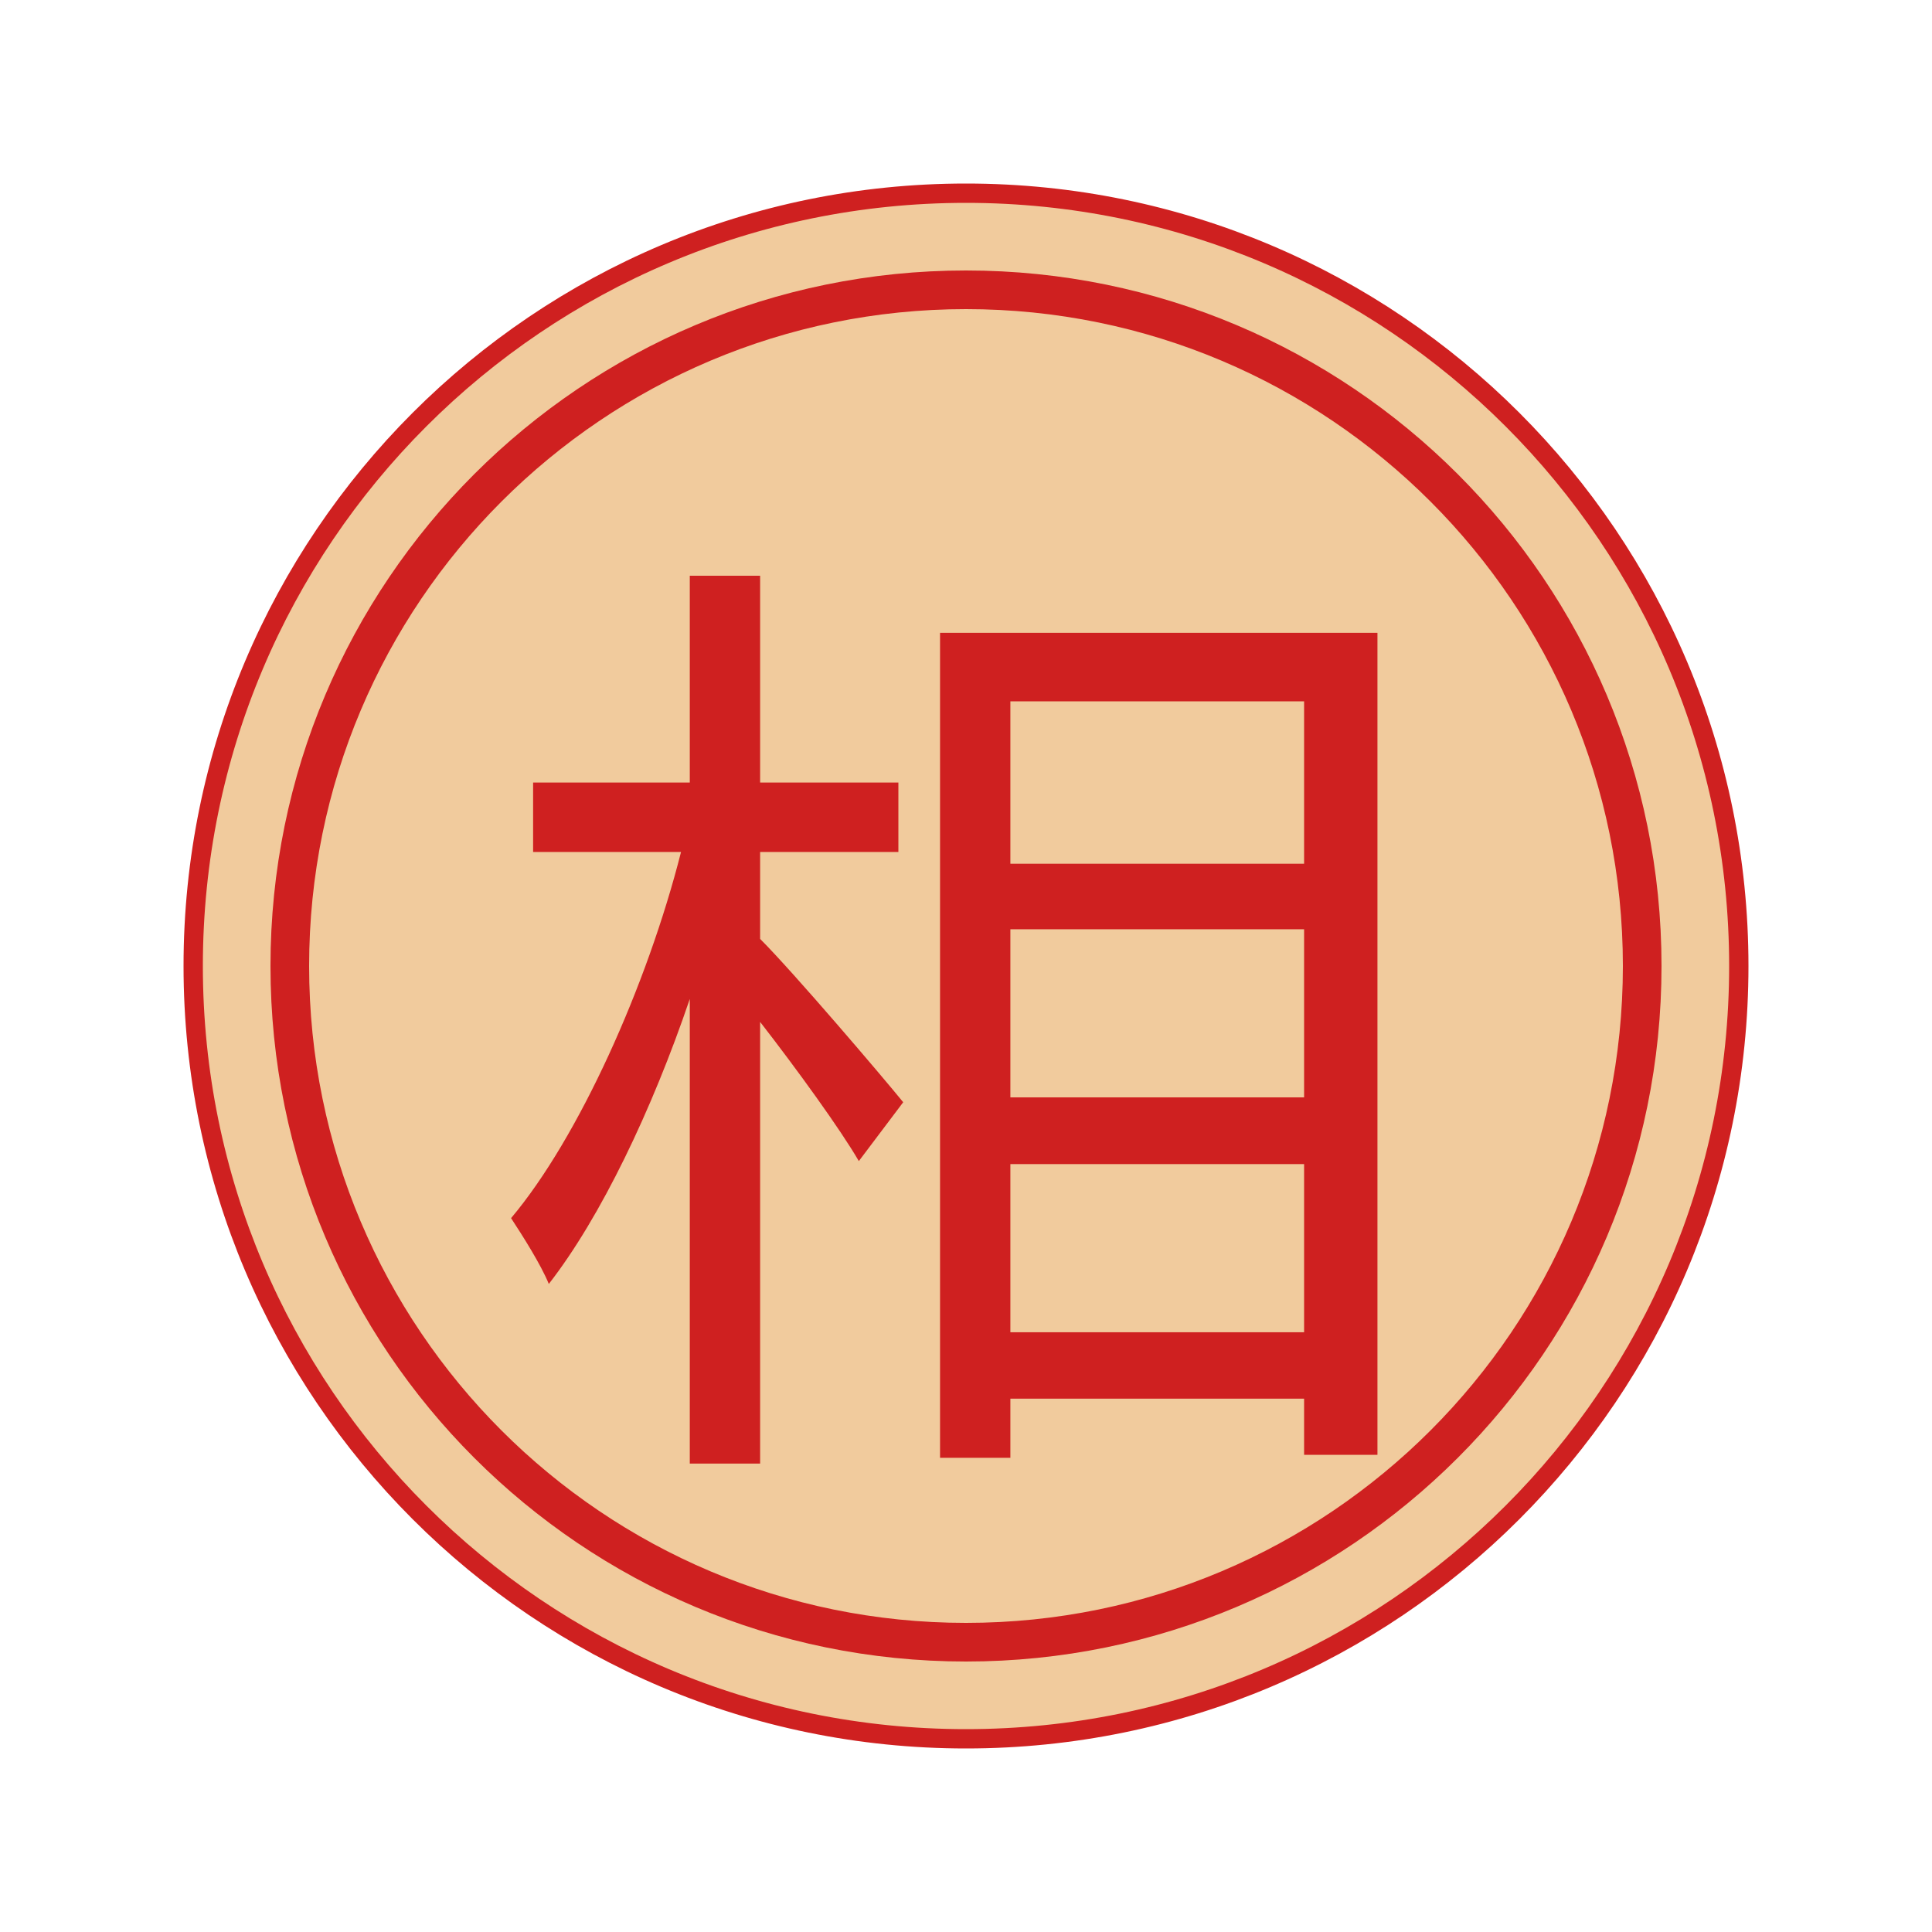
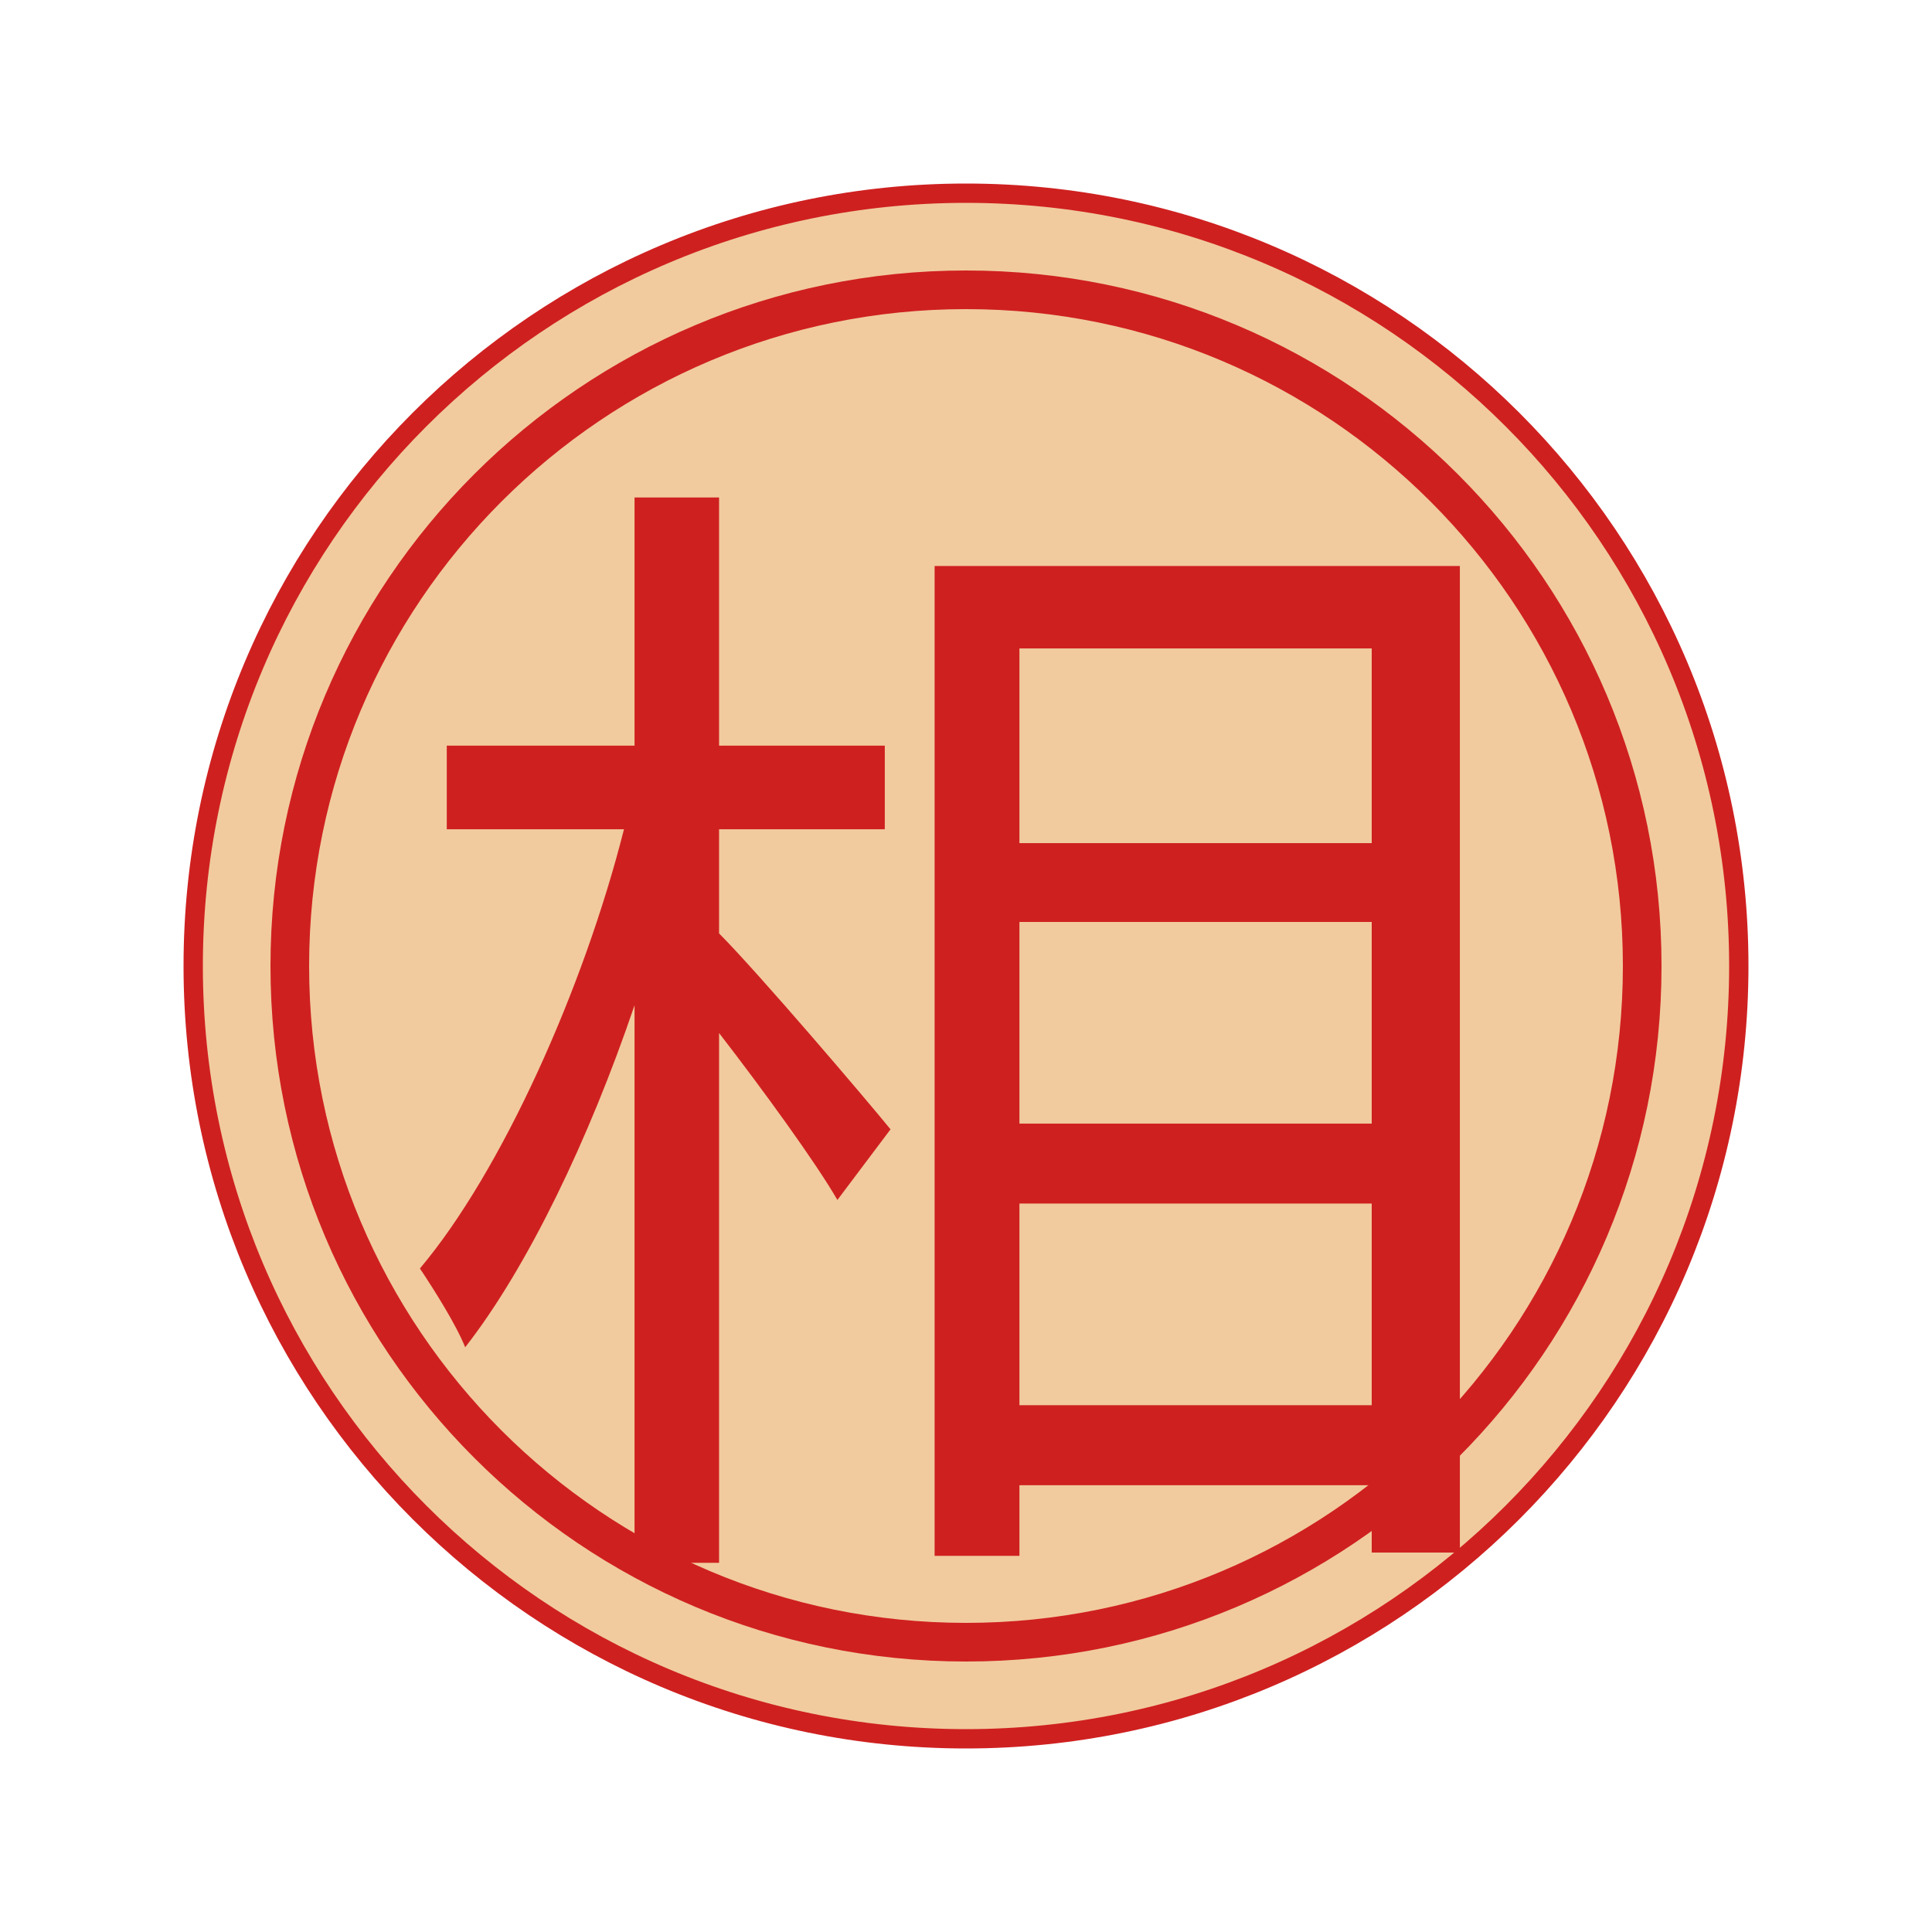
<svg viewBox="0 0 100 100">
  <circle cx="50" cy="50" r="40" fill="#f1cb9d" stroke="#cf2020" stroke-width="1" />
  <circle cx="50" cy="50" r="35" fill="#f1cb9d" stroke="#cf2020" stroke-width="2" />
-   <text x="50" y="50" font-size="50" font-family="LiSu" text-anchor="middle" dominant-baseline="central" fill="#cf2020">相</text>
+   <text x="50" y="50" font-size="60" font-family="LiSu" text-anchor="middle" dominant-baseline="central" fill="#cf2020">相</text>
</svg>
